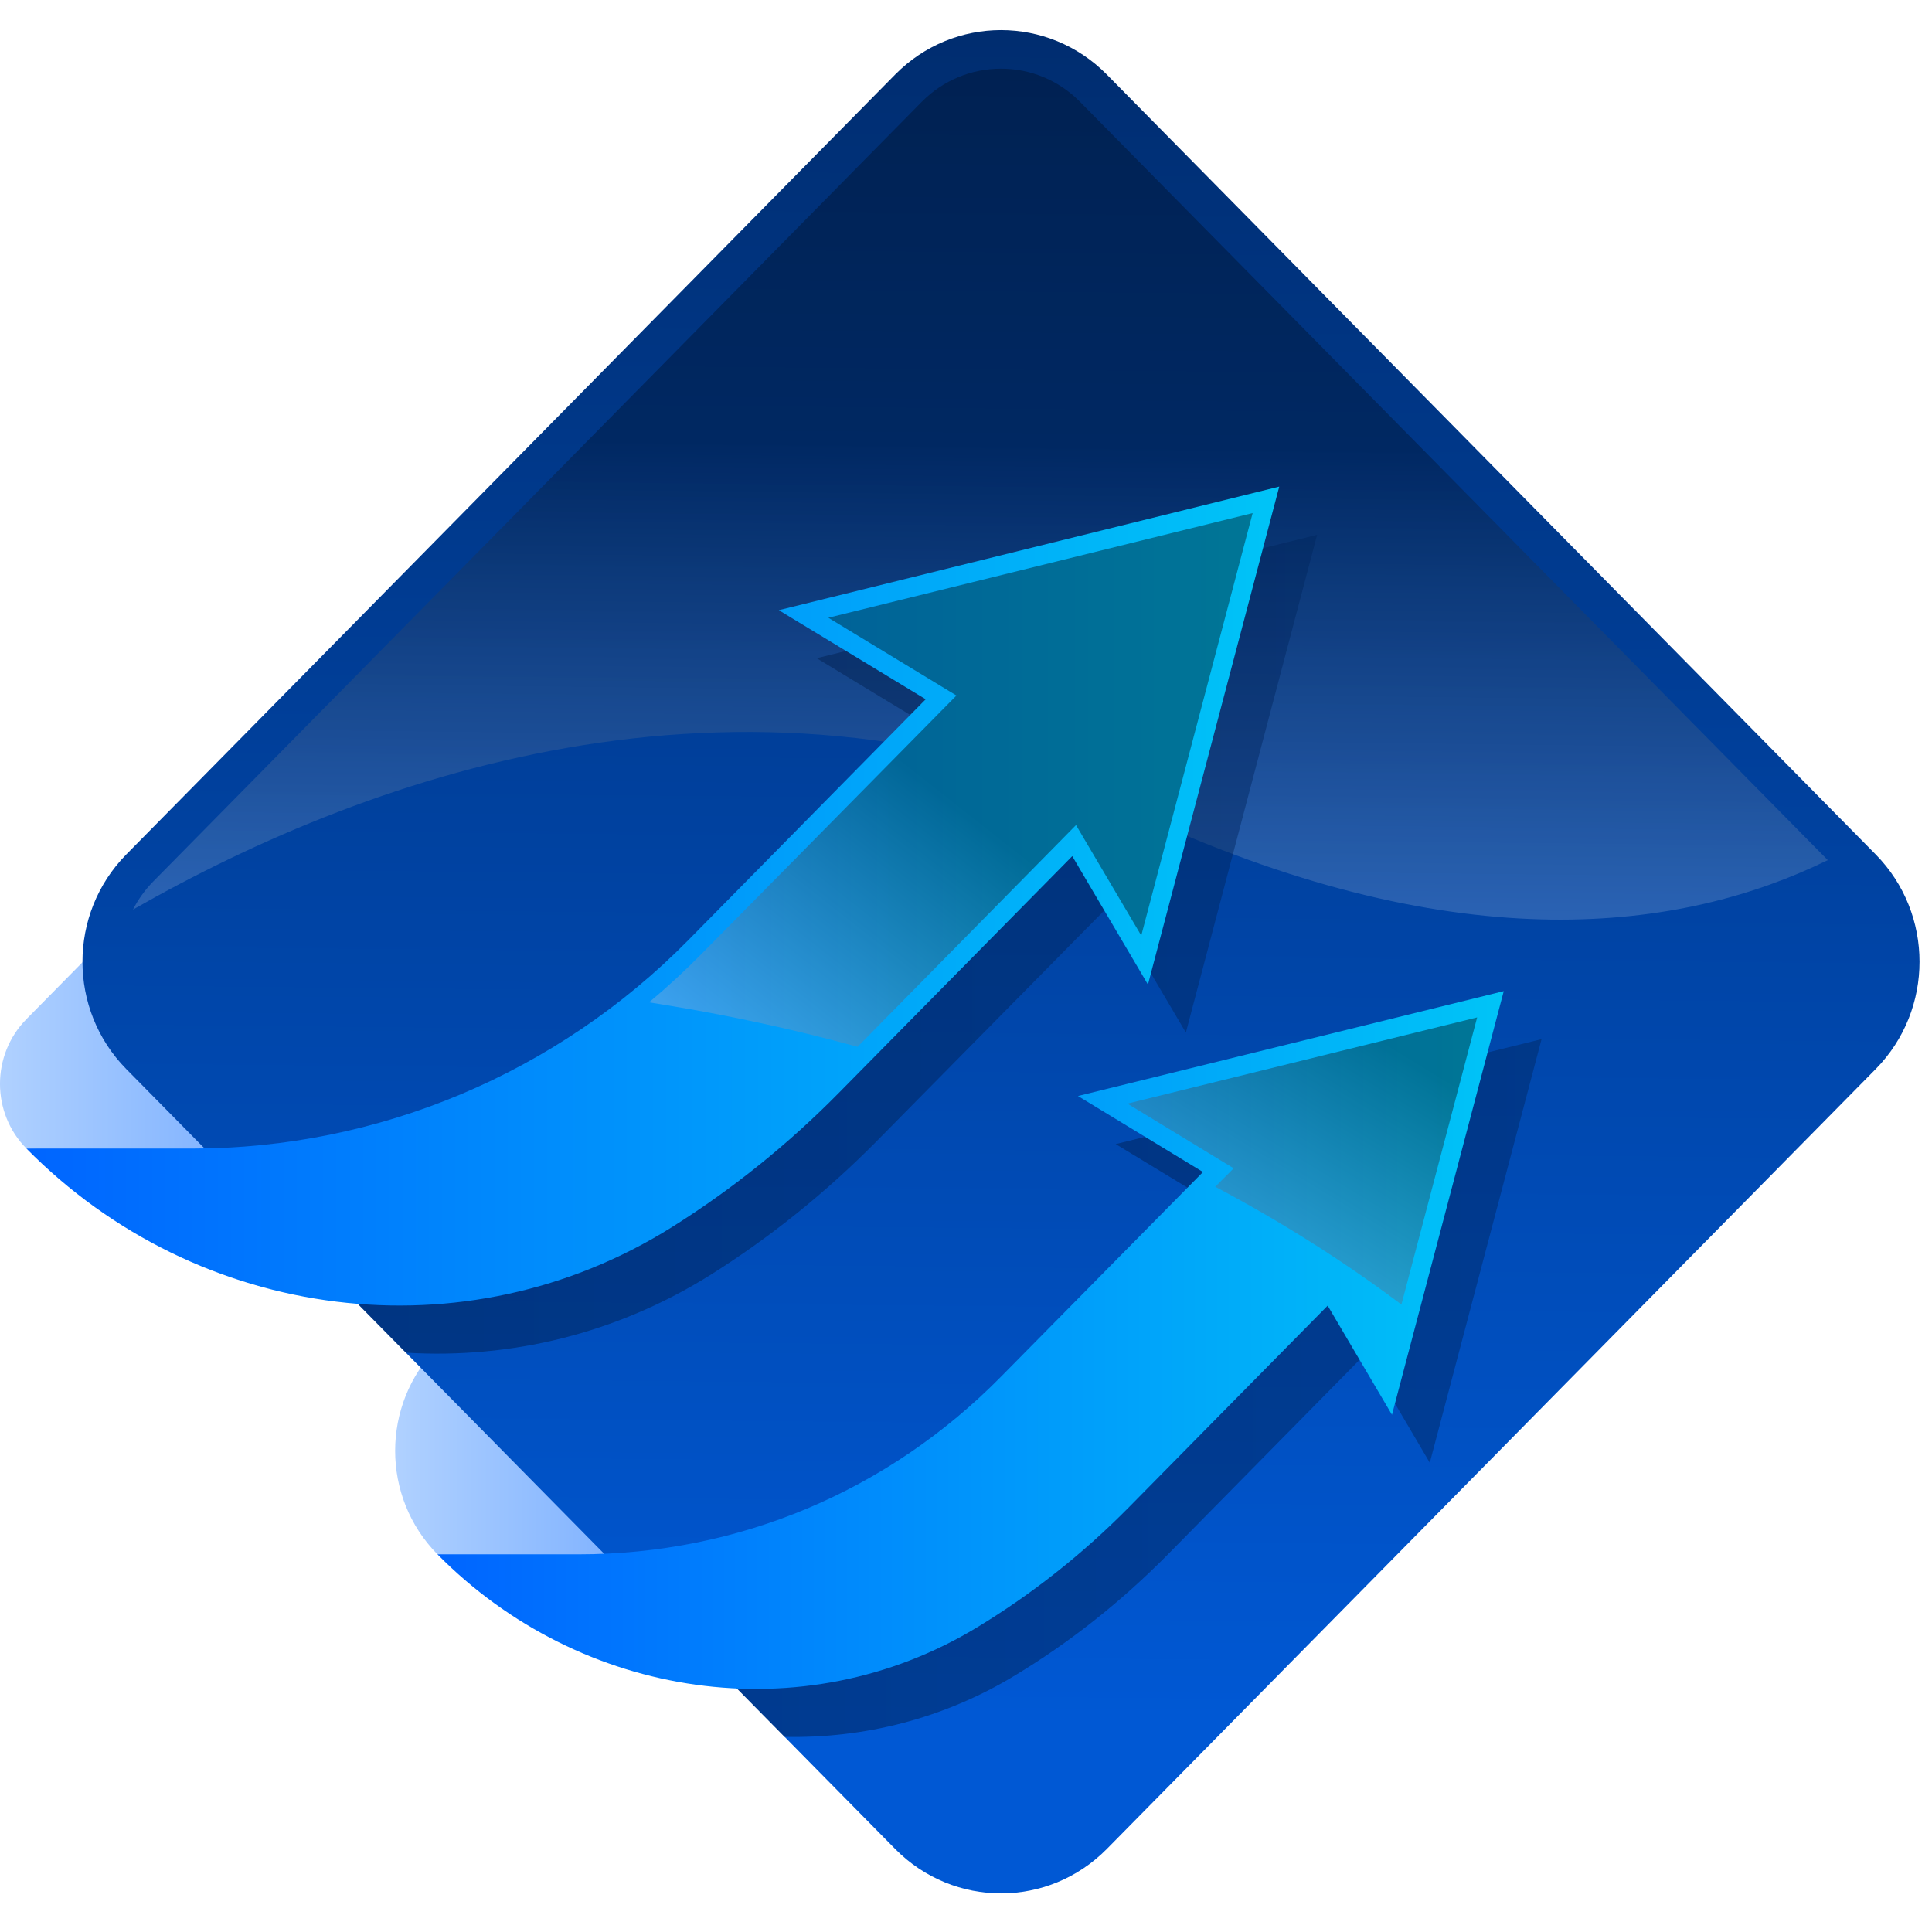
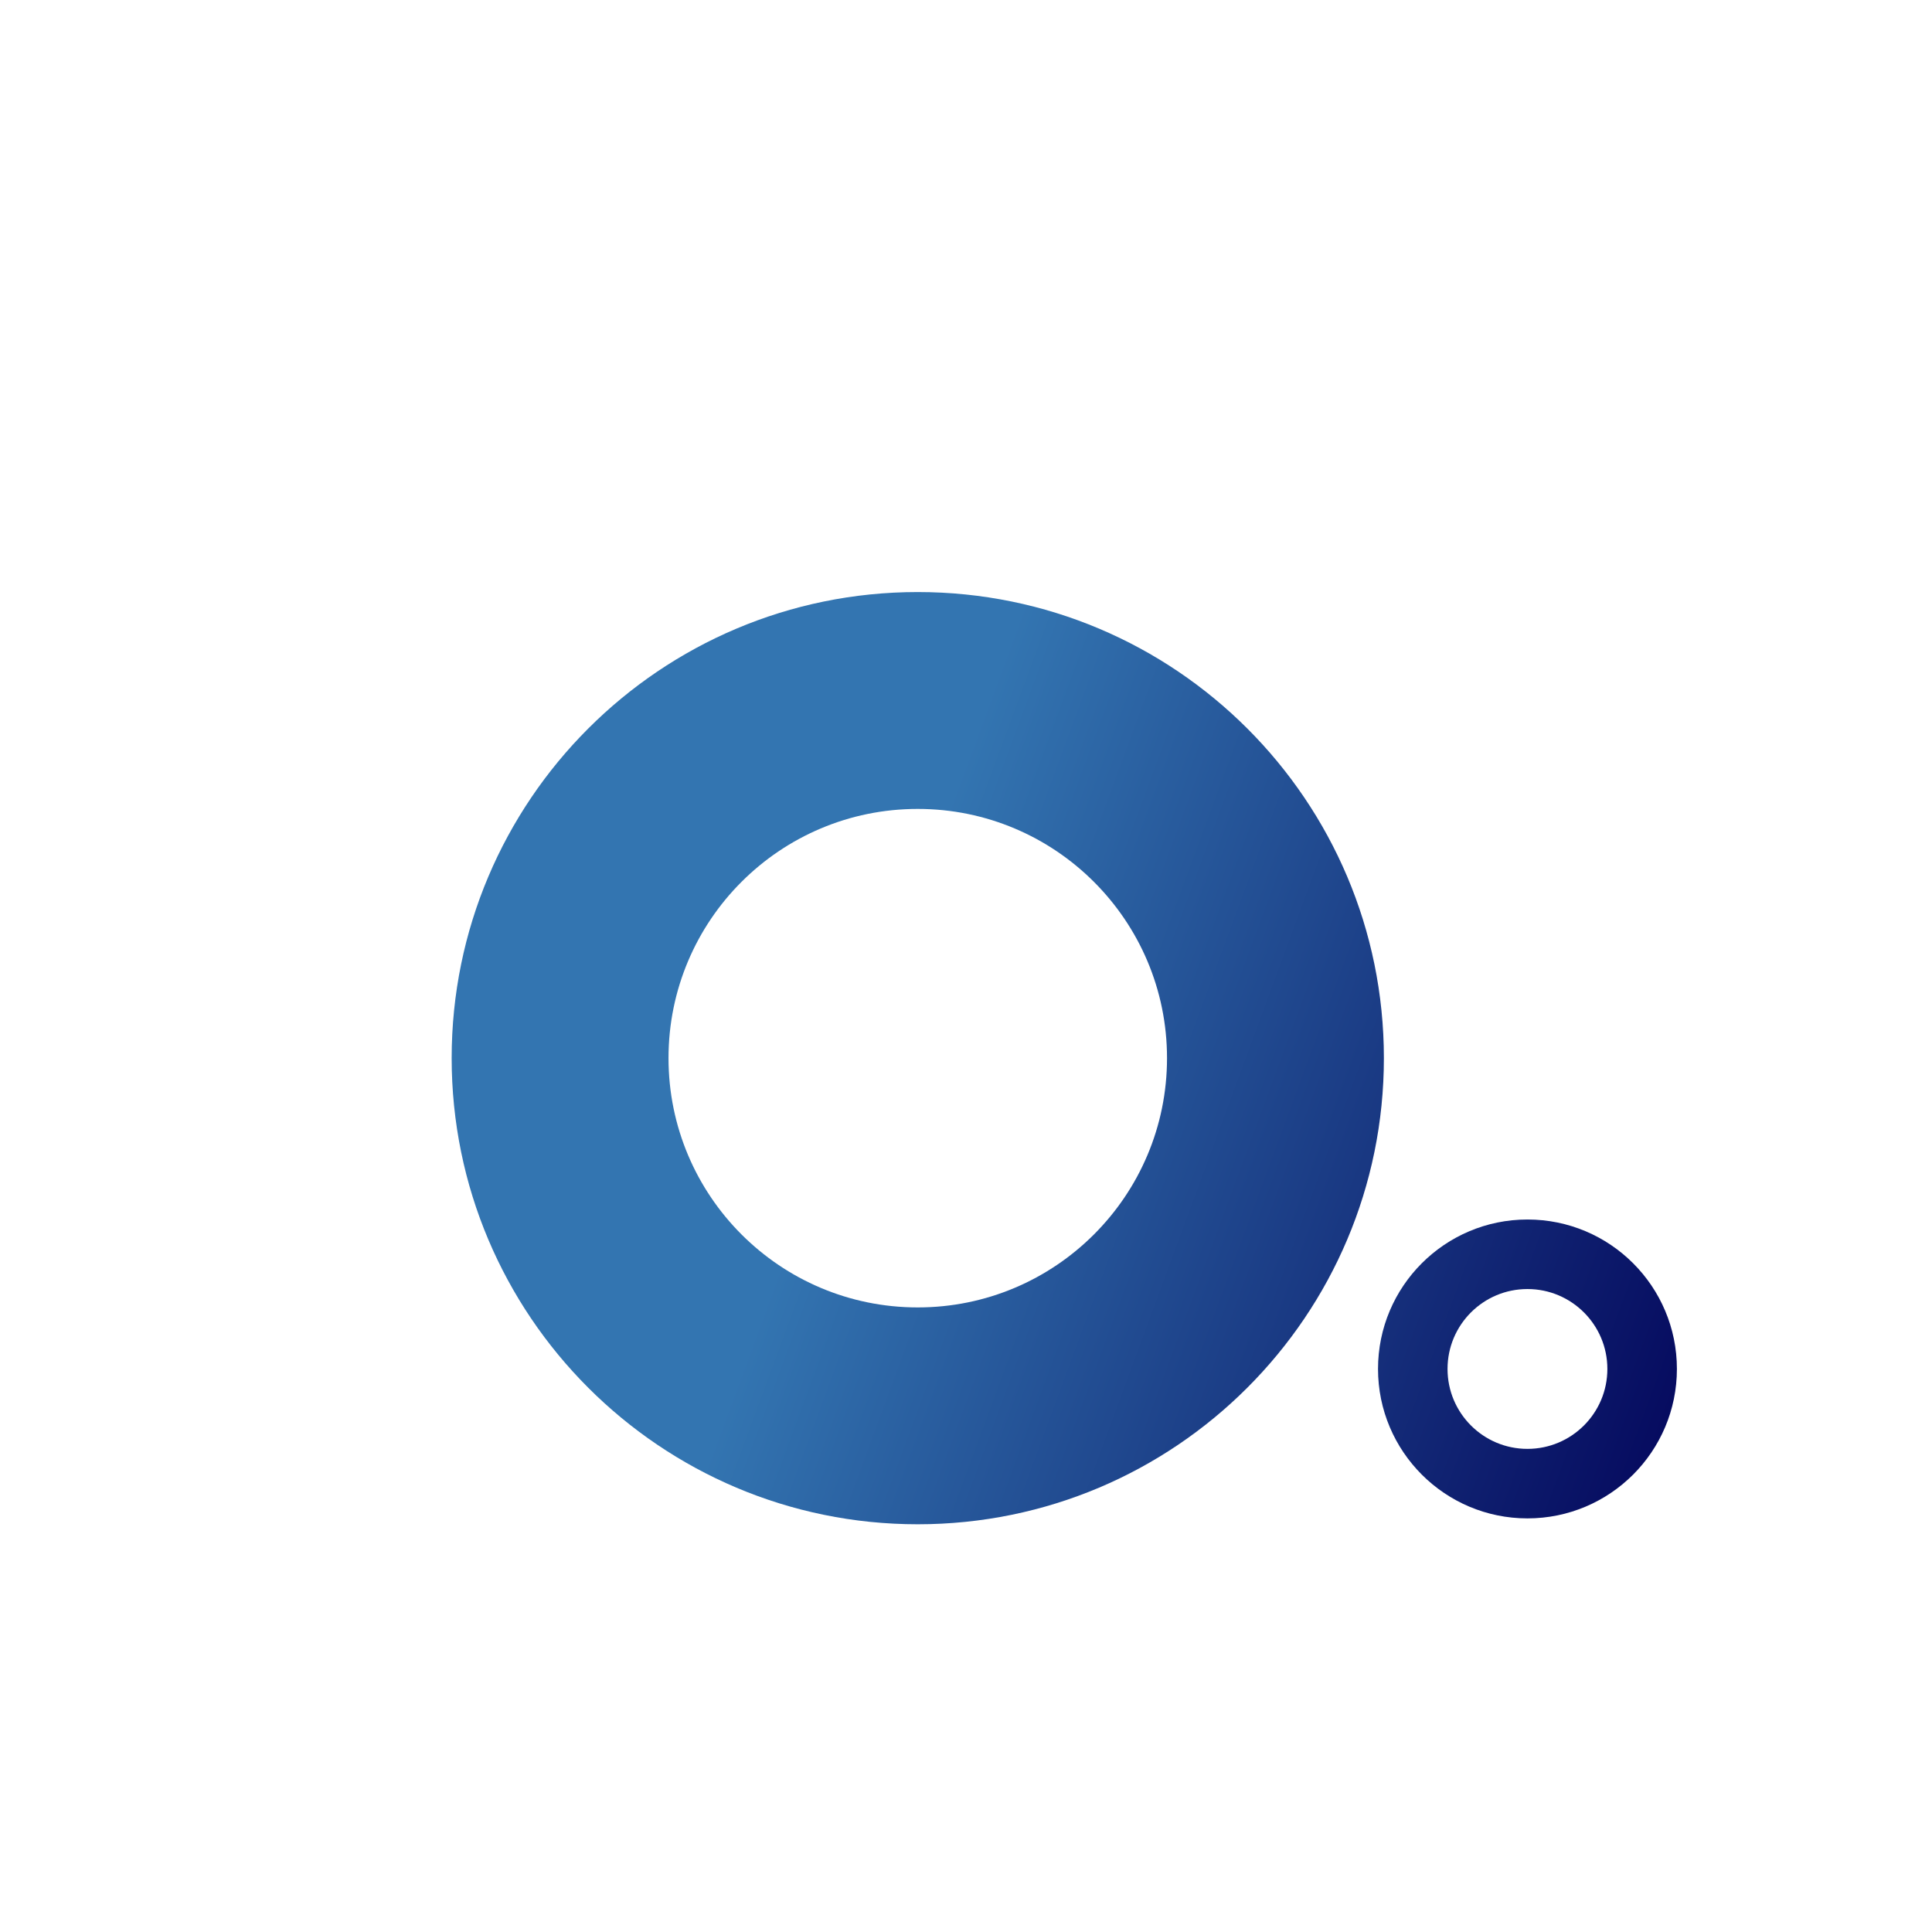
- <svg xmlns="http://www.w3.org/2000/svg" width="35" height="35" viewBox="0 0 35 35" fill="none">
-   <path d="M7.925 28.158C6.903 27.122 6.903 25.443 7.925 24.407L9.749 22.557L15.297 28.349L11.826 29.25L7.925 28.158Z" fill="url(#paint0_linear_3363_47878)" />
-   <path d="M0.479 20.807C-0.16 20.16 -0.16 19.11 0.479 18.462L3.05 15.854L8.357 21.237L0.479 20.807Z" fill="url(#paint1_linear_3363_47878)" />
-   <path d="M33.982 19.365L20.049 33.498C18.99 34.568 17.278 34.568 16.219 33.498L2.286 19.365C1.23 18.291 1.23 16.555 2.286 15.481L16.219 1.348C17.278 0.278 18.99 0.278 20.049 1.348L33.982 15.481C35.038 16.555 35.038 18.291 33.982 19.365Z" fill="url(#paint2_linear_3363_47878)" />
-   <path opacity="0.28" d="M33.112 15.582C30.465 16.879 26.474 17.405 20.798 14.836C13.626 11.593 6.809 13.967 2.409 16.478C2.502 16.297 2.622 16.126 2.773 15.972L16.703 1.84C17.085 1.456 17.594 1.244 18.133 1.244C18.673 1.244 19.182 1.456 19.564 1.843L33.112 15.582Z" fill="url(#paint3_linear_3363_47878)" />
-   <g opacity="0.44">
-     <path d="M27.927 18.825L25.902 26.499L24.74 24.523L21.144 28.173C20.305 29.02 19.381 29.753 18.387 30.352C17.094 31.137 15.647 31.496 14.213 31.465L11.79 29.006C14.447 28.856 16.919 27.741 18.817 25.816L22.481 22.103L20.212 20.726L27.927 18.825Z" fill="url(#paint4_linear_3363_47878)" />
-     <path d="M23.861 9.689L21.483 18.706L20.114 16.384L15.889 20.666C14.964 21.604 13.947 22.42 12.864 23.1C11.165 24.163 9.244 24.621 7.353 24.505L4.558 21.67C7.789 21.569 10.866 20.227 13.159 17.901L17.456 13.539L14.795 11.924L23.861 9.689Z" fill="url(#paint5_linear_3363_47878)" />
-   </g>
-   <path d="M27.242 17.955L25.217 25.63L24.052 23.653L20.456 27.3C19.618 28.15 18.693 28.88 17.701 29.481C14.556 31.388 10.516 30.786 7.925 28.158H10.479C13.371 28.158 16.087 27.017 18.132 24.942L21.793 21.232L19.528 19.855L27.242 17.955Z" fill="url(#paint6_linear_3363_47878)" />
-   <path d="M23.175 8.815L20.796 17.836L19.425 15.51L15.199 19.796C14.275 20.734 13.26 21.548 12.175 22.229C8.437 24.576 3.587 23.96 0.479 20.807H3.48C6.852 20.807 10.086 19.448 12.471 17.03L16.77 12.668L14.109 11.054L23.175 8.815Z" fill="url(#paint7_linear_3363_47878)" />
-   <g opacity="0.5">
-     <path opacity="0.78" d="M26.76 18.431L25.388 23.633C24.367 22.866 23.239 22.148 22.015 21.499L22.349 21.165L20.424 19.993L26.76 18.431Z" fill="url(#paint8_linear_3363_47878)" />
-     <path opacity="0.78" d="M22.693 9.295L20.675 16.949L19.493 14.947L15.536 18.964C14.594 18.706 13.625 18.486 12.631 18.305C12.339 18.253 12.046 18.204 11.758 18.158C12.088 17.883 12.408 17.587 12.714 17.276L17.327 12.6L15.006 11.191L22.693 9.295Z" fill="url(#paint9_linear_3363_47878)" />
-   </g>
+ <svg xmlns="http://www.w3.org/2000/svg" xmlns:xlink="http://www.w3.org/1999/xlink" id="Layer_1" data-name="Layer 1" viewBox="0 0 1080 1080">
  <defs>
-     <linearGradient id="paint0_linear_3363_47878" x1="7.159" y1="25.903" x2="15.297" y2="25.903" gradientUnits="userSpaceOnUse">
-       <stop stop-color="#B0D1FF" />
-       <stop offset="1" stop-color="#4F93FF" />
+     <style>
+       .cls-1 {
+         fill: url(#linear-gradient-2);
+       }
+ 
+       .cls-2 {
+         fill: url(#linear-gradient);
+       }
+     </style>
+     <linearGradient id="linear-gradient" x1="482.05" y1="580.1" x2="981.55" y2="764.34" gradientUnits="userSpaceOnUse">
+       <stop offset="0" stop-color="#3375b1" />
+       <stop offset="1" stop-color="#03045a" />
    </linearGradient>
-     <linearGradient id="paint1_linear_3363_47878" x1="-0" y1="18.545" x2="8.357" y2="18.545" gradientUnits="userSpaceOnUse">
-       <stop stop-color="#B0D1FF" />
-       <stop offset="1" stop-color="#4F93FF" />
-     </linearGradient>
-     <linearGradient id="paint2_linear_3363_47878" x1="18.006" y1="31.096" x2="18.36" y2="-5.689" gradientUnits="userSpaceOnUse">
-       <stop stop-color="#0058D4" />
-       <stop offset="1" stop-color="#00245B" />
-     </linearGradient>
-     <linearGradient id="paint3_linear_3363_47878" x1="17.854" y1="8.043" x2="17.736" y2="17.864" gradientUnits="userSpaceOnUse">
-       <stop />
-       <stop offset="1" stop-color="#B0D1FF" />
-     </linearGradient>
-     <linearGradient id="paint4_linear_3363_47878" x1="11.79" y1="25.146" x2="27.927" y2="25.146" gradientUnits="userSpaceOnUse">
-       <stop stop-color="#001334" />
-       <stop offset="1" stop-color="#00245B" />
-     </linearGradient>
-     <linearGradient id="paint5_linear_3363_47878" x1="4.558" y1="17.106" x2="23.861" y2="17.106" gradientUnits="userSpaceOnUse">
-       <stop stop-color="#001334" />
-       <stop offset="1" stop-color="#00245B" />
-     </linearGradient>
-     <linearGradient id="paint6_linear_3363_47878" x1="7.925" y1="24.275" x2="27.242" y2="24.275" gradientUnits="userSpaceOnUse">
-       <stop stop-color="#0065FF" />
-       <stop offset="1" stop-color="#00C4F7" />
-     </linearGradient>
-     <linearGradient id="paint7_linear_3363_47878" x1="0.479" y1="16.233" x2="23.175" y2="16.233" gradientUnits="userSpaceOnUse">
-       <stop stop-color="#0065FF" />
-       <stop offset="1" stop-color="#00C4F7" />
-     </linearGradient>
-     <linearGradient id="paint8_linear_3363_47878" x1="24.758" y1="18.693" x2="20.955" y2="24.921" gradientUnits="userSpaceOnUse">
-       <stop />
-       <stop offset="1" stop-color="#B0D1FF" />
-     </linearGradient>
-     <linearGradient id="paint9_linear_3363_47878" x1="17.413" y1="14.629" x2="12.923" y2="20.32" gradientUnits="userSpaceOnUse">
-       <stop />
-       <stop offset="1" stop-color="#B0D1FF" />
-     </linearGradient>
+     <linearGradient id="linear-gradient-2" x1="466.46" y1="622.37" x2="965.96" y2="806.61" xlink:href="#linear-gradient" />
  </defs>
+   <path class="cls-2" d="M513.01,330.96c-143.86,0-260.53,116.68-260.53,260.53s116.68,260.59,260.53,260.59,260.59-116.68,260.59-260.59-116.68-260.53-260.59-260.53ZM513.01,730.86c-76.94,0-139.31-62.37-139.31-139.36s62.37-139.31,139.31-139.31,139.36,62.37,139.36,139.31-62.37,139.36-139.36,139.36Z" />
+   <path class="cls-1" d="M853.85,681.71c-46.12,0-83.53,37.41-83.53,83.53s37.41,83.55,83.53,83.55,83.55-37.41,83.55-83.55-37.41-83.53-83.55-83.53ZM853.85,809.93c-24.67,0-44.67-20-44.67-44.68s20-44.67,44.67-44.67,44.68,20,44.68,44.67-20,44.68-44.68,44.68Z" />
</svg>
